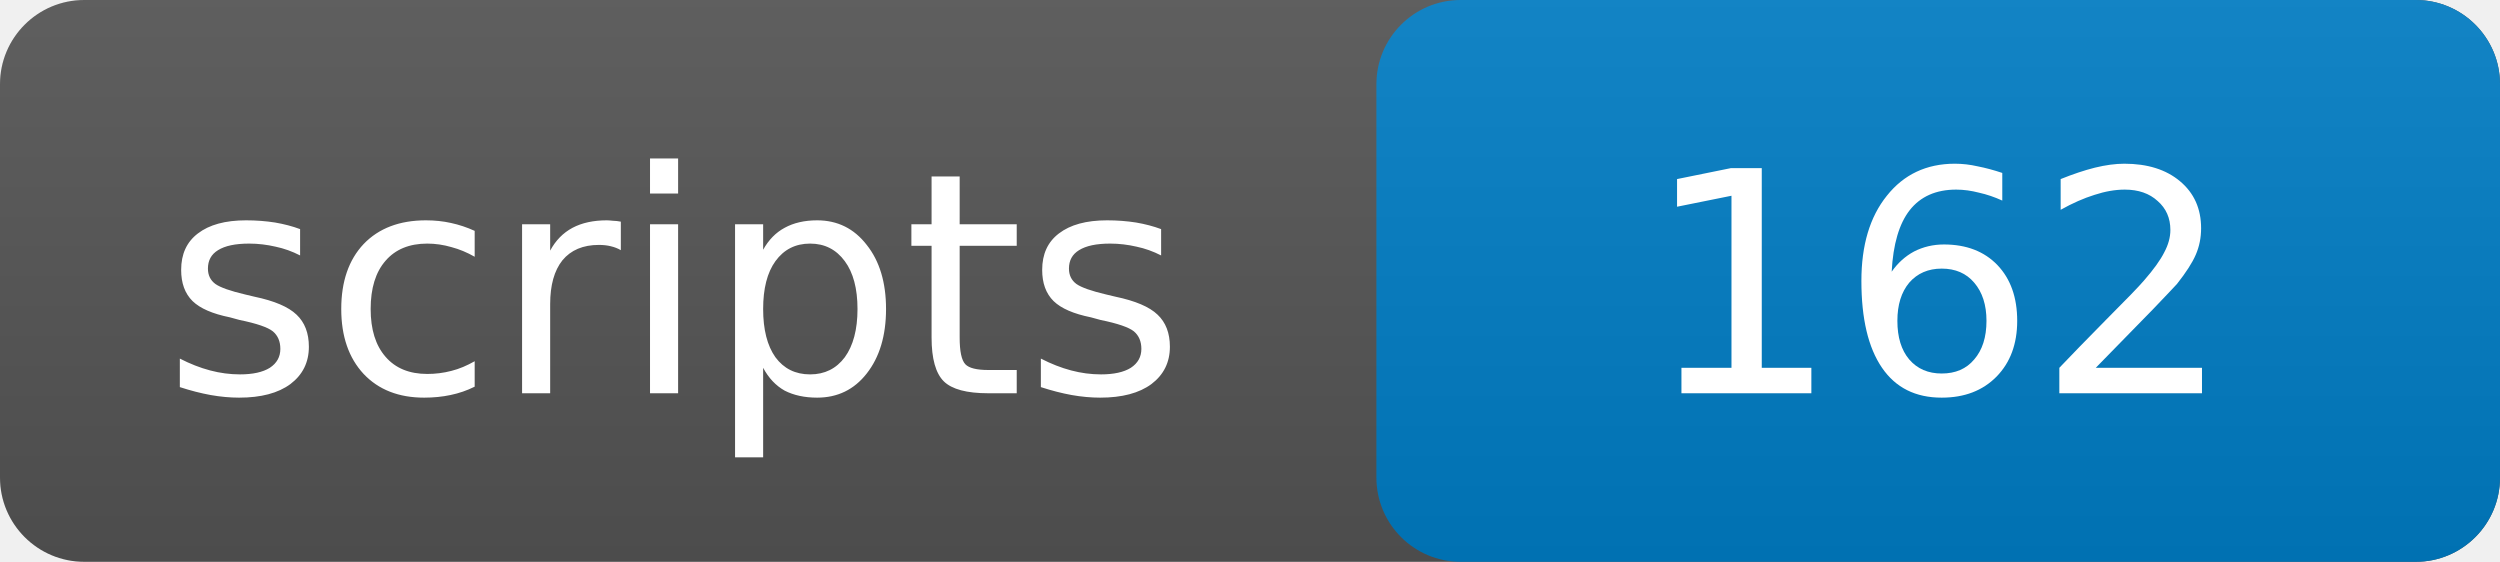
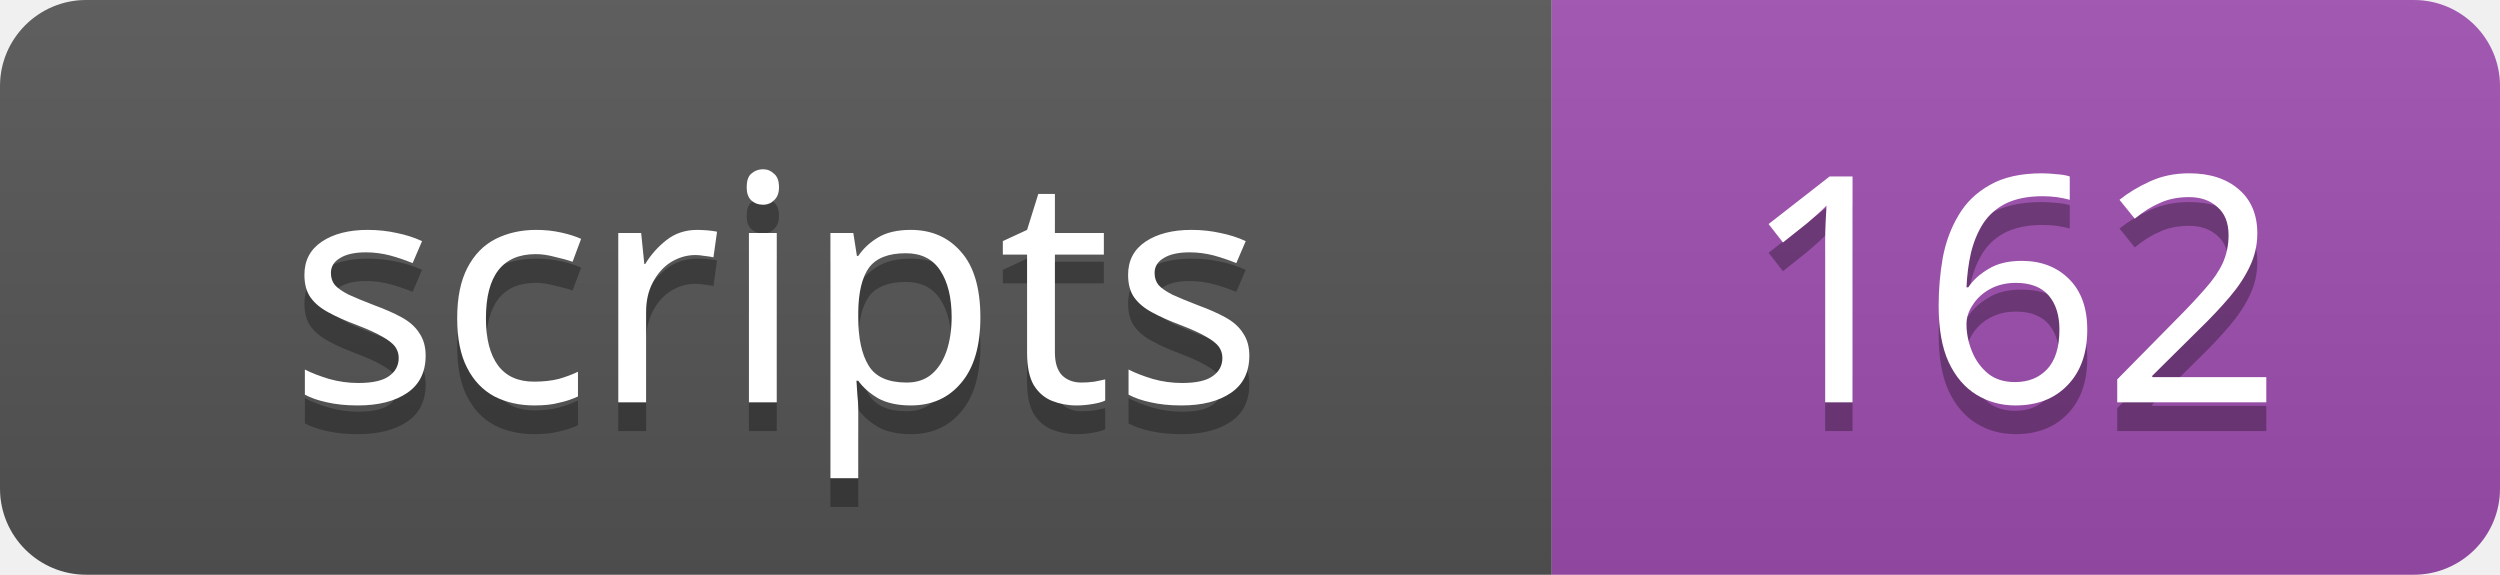
- <svg xmlns="http://www.w3.org/2000/svg" width="89" height="20">
-   <linearGradient id="g" x2="0" y2="100%">
+ <svg xmlns="http://www.w3.org/2000/svg" width="87" height="20">
+   <linearGradient id="s" x2="0" y2="100%">
    <stop offset="0" stop-color="#bbb" stop-opacity=".1" />
    <stop offset="1" stop-opacity=".1" />
  </linearGradient>
-   <rect width="89" height="20" rx="3" fill="#555" />
-   <rect x="49" width="40" height="20" rx="3" fill="#007ec6" />
-   <rect width="89" height="20" rx="3" fill="url(#g)" />
-   <g fill="#fff" text-anchor="middle" font-family="DejaVu Sans,Verdana,Geneva,sans-serif" font-size="11">
-     <text x="24" y="14">scripts</text>
-     <text x="69" y="14">162</text>
+   <clipPath id="r">
+     <rect width="87" height="20" rx="3" />
+   </clipPath>
+   <g clip-path="url(#r)">
+     <rect width="54" height="20" fill="#555" />
+     <rect x="54" width="33" height="20" fill="#9f4eb0" />
+     <rect width="87" height="20" fill="url(#s)" />
+   </g>
+   <g fill="#fff" text-anchor="middle" font-family="Verdana,Geneva,sans-serif" font-size="11">
+     <text x="27" y="15" fill="#010101" fill-opacity=".3">scripts</text>
+     <text x="27" y="14">scripts</text>
+     <text x="70" y="15" fill="#010101" fill-opacity=".3">162</text>
+     <text x="70" y="14">162</text>
  </g>
</svg>
